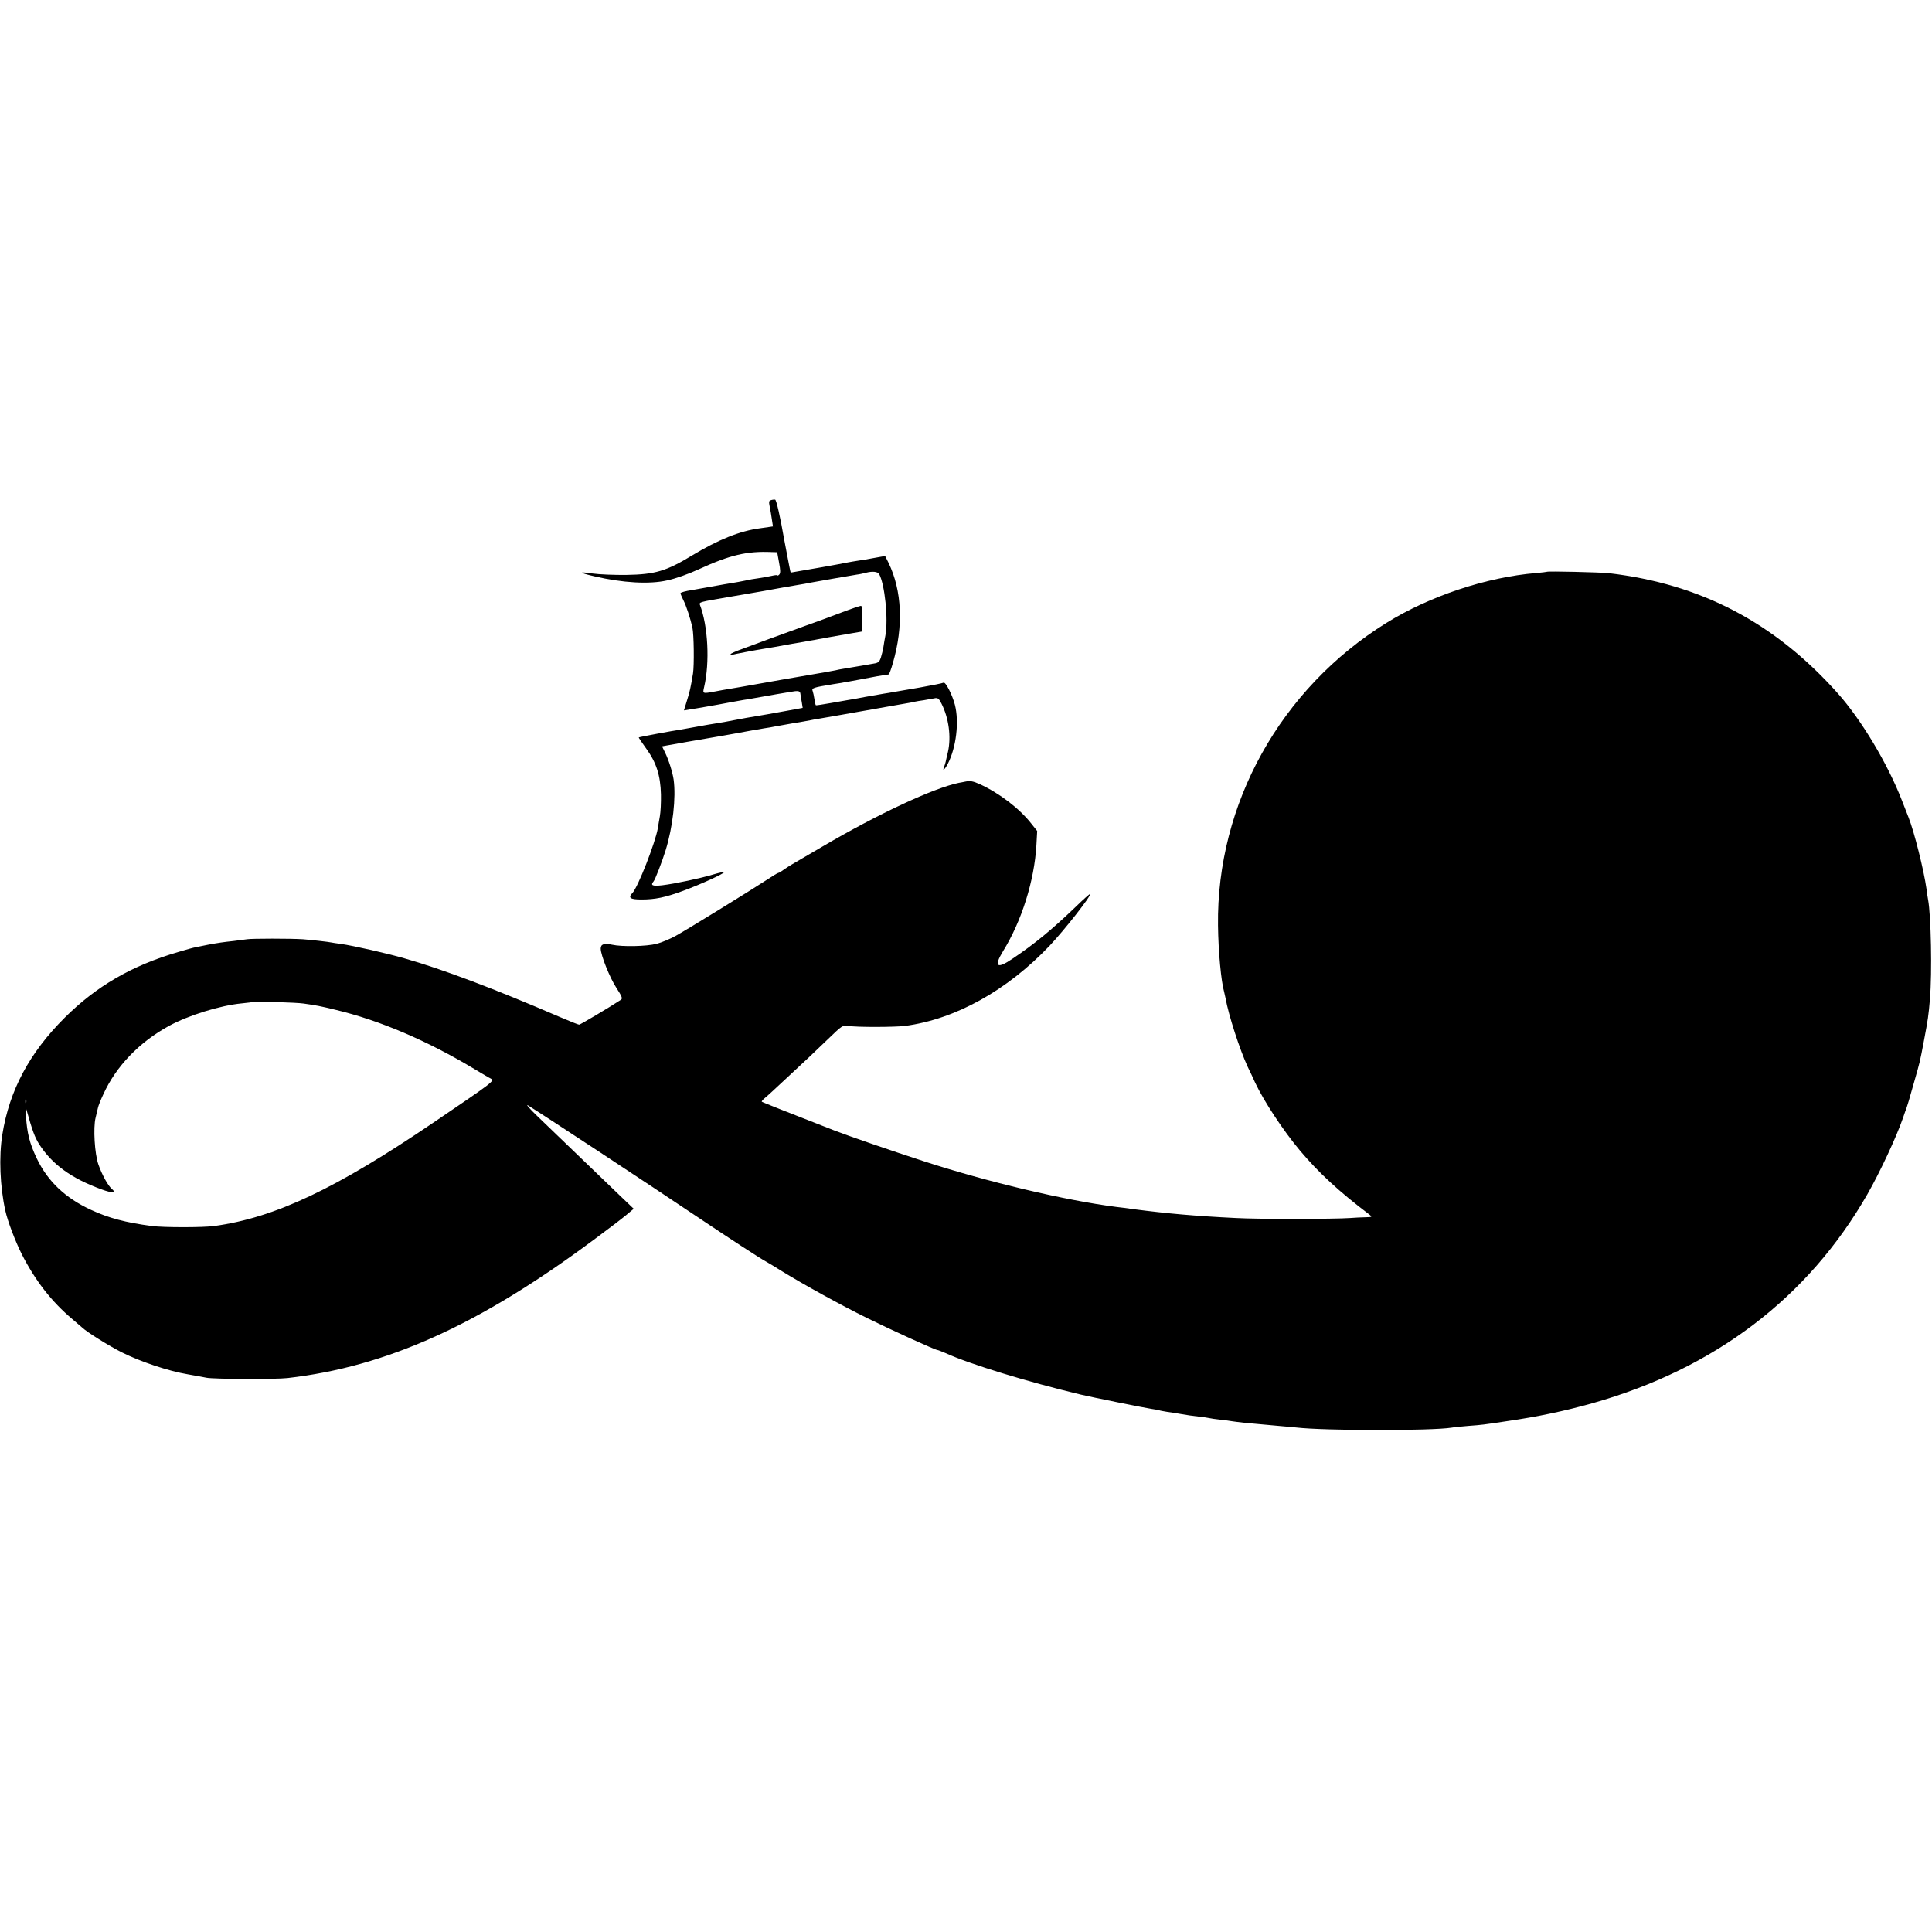
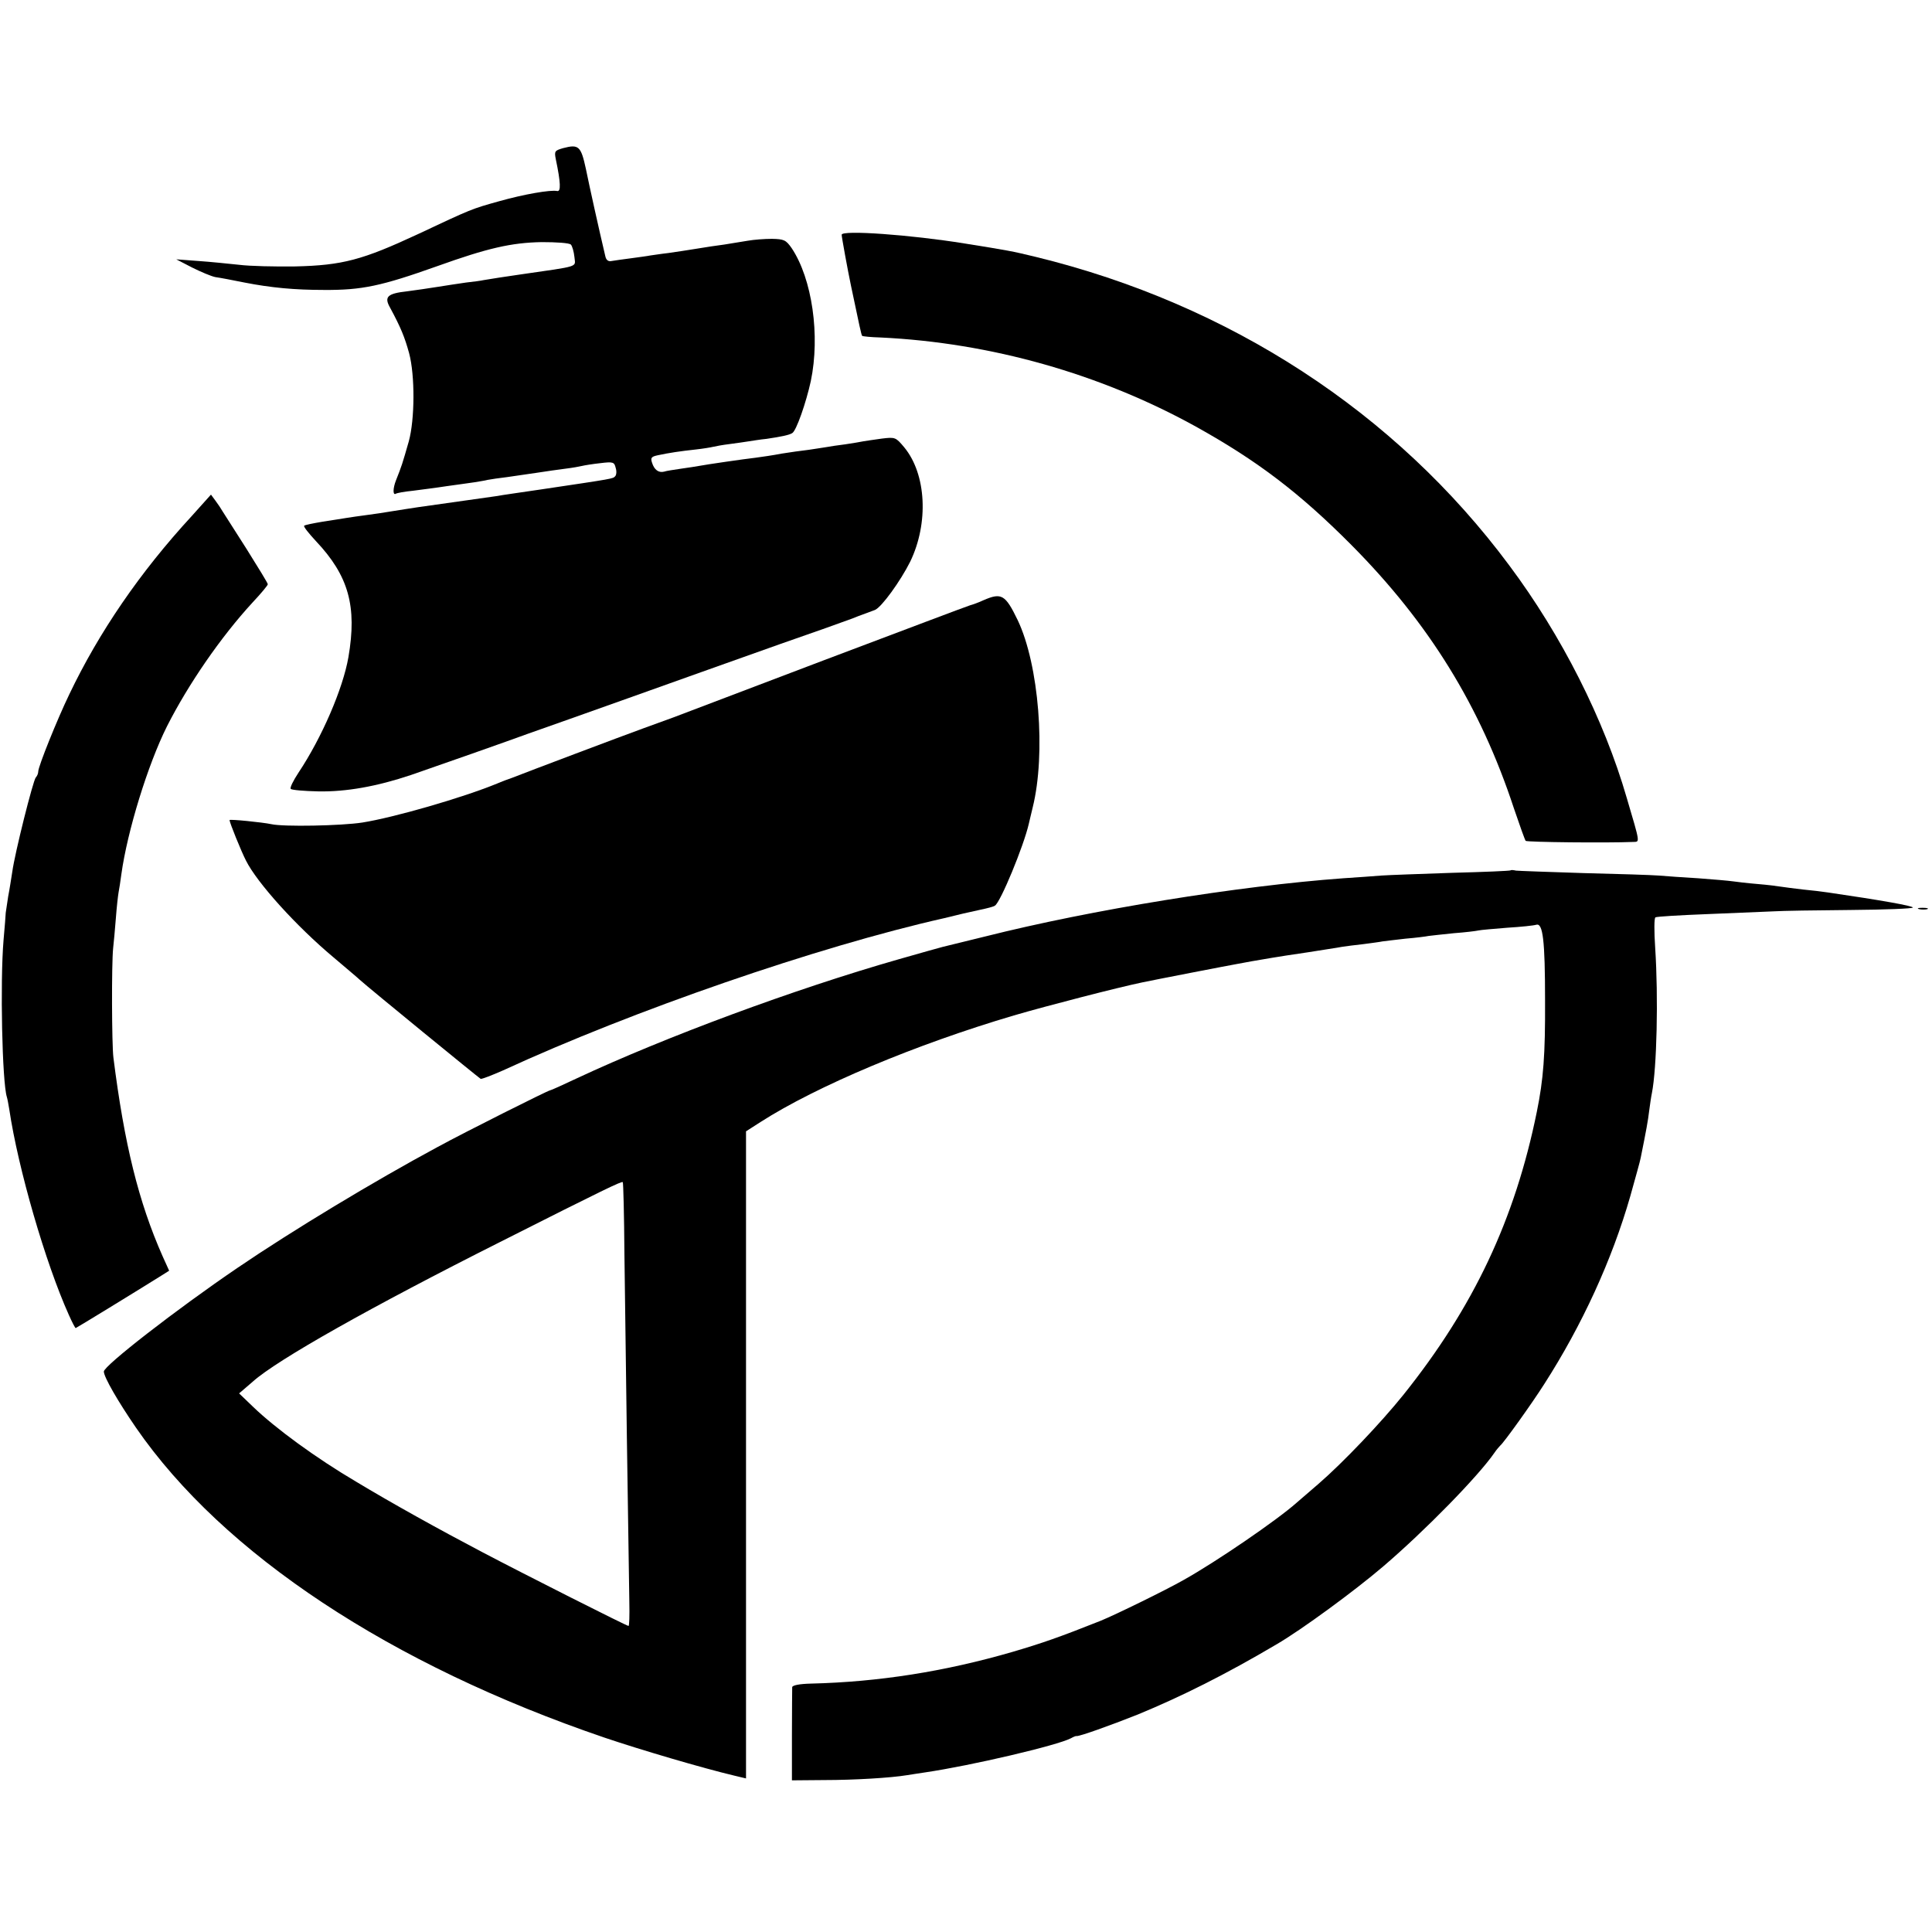
- <svg xmlns="http://www.w3.org/2000/svg" version="1.0" width="1235pt" height="1235pt" viewBox="0 0 1235 1235" preserveAspectRatio="xMidYMid meet">
-   <g transform="translate(0,1235) scale(0.1,-0.1)" fill="#000000" stroke="none">
-     <path d="M4929 9153 c-14 -3 -15 -11 -9 -41 4 -20 11 -57 14 -82 l7 -45 -83 -12 c-129 -17 -267 -73 -433 -173 -166 -101 -238 -122 -420 -125 -77 -1 -175 3 -217 9 -95 14 -89 5 12 -18 180 -42 351 -52 465 -26 56 12 134 40 204 72 196 90 306 116 462 109 l37 -1 12 -66 c9 -48 10 -68 1 -77 -6 -6 -11 -8 -11 -5 0 3 -17 2 -37 -3 -21 -5 -58 -11 -83 -15 -25 -3 -65 -10 -90 -16 -25 -5 -56 -11 -70 -13 -14 -2 -41 -7 -60 -10 -66 -12 -135 -24 -207 -37 -40 -6 -73 -15 -73 -20 0 -5 9 -26 19 -46 18 -35 44 -115 57 -173 10 -44 12 -243 4 -294 -16 -95 -20 -113 -39 -174 l-19 -62 36 6 c21 3 64 10 97 16 33 6 71 13 85 15 14 3 48 9 75 14 28 5 67 12 89 16 21 3 48 7 60 10 65 12 245 43 270 46 21 2 30 -2 32 -14 1 -10 5 -35 9 -55 l6 -38 -98 -18 c-54 -10 -111 -20 -128 -23 -125 -21 -166 -28 -210 -37 -27 -6 -81 -15 -129 -23 -21 -3 -48 -8 -60 -10 -53 -10 -143 -26 -161 -29 -39 -5 -259 -46 -262 -49 -1 -1 20 -33 47 -70 65 -89 92 -172 95 -294 1 -51 -2 -114 -7 -140 -4 -26 -11 -60 -13 -77 -16 -92 -127 -376 -162 -413 -30 -31 -15 -42 57 -42 88 0 152 13 268 56 107 39 267 112 260 119 -2 2 -33 -4 -69 -15 -79 -24 -243 -59 -326 -69 -62 -7 -77 -1 -55 25 10 11 55 128 77 199 46 149 67 336 51 452 -7 47 -31 124 -54 171 l-20 41 27 5 c31 6 242 43 291 51 35 6 128 22 165 29 11 2 40 7 65 12 25 4 47 8 50 9 3 0 27 4 53 9 27 4 59 9 70 12 12 2 63 11 112 20 50 8 101 17 115 20 14 3 36 7 50 9 23 4 227 39 455 80 50 9 104 18 120 21 17 2 37 7 45 9 8 2 33 6 55 9 22 4 52 9 67 12 23 5 29 0 46 -33 47 -92 63 -213 42 -308 -7 -27 -13 -57 -15 -65 -2 -8 -6 -23 -10 -32 -13 -33 4 -18 24 20 54 105 73 268 45 377 -17 65 -60 149 -73 141 -4 -3 -73 -17 -152 -31 -79 -13 -155 -27 -169 -29 -14 -3 -41 -7 -60 -10 -19 -3 -73 -13 -120 -21 -47 -9 -94 -18 -105 -19 -11 -2 -62 -11 -114 -20 -51 -9 -95 -16 -96 -14 -2 2 -6 19 -9 39 -3 20 -8 43 -11 51 -8 20 0 23 134 45 25 4 48 8 51 8 3 1 25 5 50 9 25 5 54 10 65 12 99 19 143 27 160 29 11 1 23 3 26 4 3 0 16 34 27 74 68 234 58 461 -28 639 l-22 44 -67 -12 c-36 -7 -84 -15 -106 -18 -23 -4 -52 -8 -65 -11 -23 -5 -111 -21 -162 -30 -45 -8 -201 -35 -203 -35 -1 0 -6 19 -10 43 -4 23 -9 49 -11 57 -5 26 -16 84 -21 110 -25 144 -50 254 -58 256 -6 1 -17 0 -26 -3z m691 -473 c36 -65 59 -288 40 -391 -5 -24 -10 -58 -13 -76 -3 -18 -10 -47 -16 -66 -11 -32 -16 -35 -64 -42 -29 -5 -54 -9 -57 -10 -5 -1 -83 -14 -125 -21 -11 -2 -31 -5 -45 -9 -14 -3 -92 -17 -175 -31 -82 -14 -222 -38 -310 -54 -88 -16 -176 -31 -195 -34 -19 -3 -59 -10 -89 -16 -81 -15 -80 -15 -70 28 37 158 25 391 -27 526 -6 17 -2 18 186 50 118 20 140 24 215 37 33 6 70 13 83 15 12 2 34 6 50 9 15 3 54 9 87 15 33 5 70 12 83 15 39 7 265 47 299 52 18 2 44 8 59 12 42 11 75 7 84 -9z" />
-     <path d="M5380 8435 c-63 -24 -173 -65 -245 -90 -71 -26 -170 -62 -220 -80 -49 -18 -125 -46 -167 -62 -43 -15 -78 -31 -78 -35 0 -4 6 -6 13 -3 14 4 154 31 207 39 19 3 46 8 60 10 14 3 66 12 115 21 50 8 101 17 115 20 14 2 36 6 50 9 14 2 41 7 60 11 51 9 57 10 143 25 l77 13 1 36 c3 101 2 125 -7 128 -5 1 -61 -18 -124 -42z" />
-     <path d="M9888 8695 c-2 -1 -32 -5 -68 -8 -318 -26 -683 -148 -958 -319 -676 -420 -1086 -1157 -1076 -1934 2 -169 20 -358 39 -424 2 -8 6 -26 9 -40 19 -108 91 -330 142 -440 15 -30 36 -75 47 -100 57 -121 179 -306 287 -435 119 -141 247 -260 445 -410 18 -14 16 -15 -25 -16 -25 0 -70 -3 -100 -5 -97 -7 -590 -8 -730 0 -265 13 -441 29 -650 56 -42 6 -94 13 -115 15 -328 42 -824 160 -1230 292 -212 69 -477 160 -575 198 -293 114 -456 179 -460 182 -3 3 6 13 19 24 13 10 70 63 128 117 154 143 169 157 274 258 94 91 96 92 135 86 50 -9 294 -8 359 0 323 43 652 226 925 513 96 102 268 321 258 330 -2 2 -44 -35 -93 -83 -150 -144 -263 -237 -402 -330 -101 -69 -122 -52 -61 48 119 192 200 451 213 677 l5 91 -39 49 c-76 96 -203 193 -327 250 -44 20 -63 23 -92 17 -20 -4 -39 -8 -42 -8 -162 -33 -521 -201 -870 -406 -96 -56 -184 -108 -195 -114 -11 -6 -34 -21 -52 -33 -17 -13 -34 -23 -38 -23 -4 0 -37 -20 -73 -44 -107 -70 -511 -319 -582 -358 -36 -20 -91 -43 -122 -51 -65 -17 -221 -20 -285 -6 -51 11 -73 4 -73 -25 0 -41 58 -187 101 -252 35 -54 40 -67 28 -75 -74 -49 -260 -159 -267 -159 -5 0 -63 23 -128 51 -413 178 -743 303 -989 373 -107 31 -327 81 -405 92 -30 4 -57 8 -60 9 -15 4 -142 18 -185 21 -75 5 -326 5 -355 0 -14 -2 -52 -7 -85 -11 -73 -8 -95 -11 -165 -24 -30 -6 -66 -13 -79 -16 -13 -2 -64 -16 -113 -31 -295 -86 -522 -218 -724 -419 -226 -225 -354 -465 -399 -747 -23 -143 -15 -333 19 -487 15 -68 64 -196 104 -276 87 -171 191 -305 324 -417 28 -24 56 -48 63 -54 30 -29 169 -116 254 -159 120 -60 300 -120 421 -140 52 -9 106 -19 120 -22 44 -9 442 -11 518 -2 632 72 1223 338 1955 882 89 66 184 138 210 160 l48 40 -90 86 c-81 78 -306 294 -529 509 -48 46 -73 76 -57 66 98 -60 763 -498 1110 -731 170 -114 369 -244 411 -267 16 -9 63 -37 104 -63 140 -86 374 -215 540 -297 156 -77 439 -206 453 -206 4 0 26 -9 50 -19 158 -72 528 -185 867 -266 62 -15 414 -86 450 -91 25 -3 47 -8 50 -9 3 -2 26 -6 50 -10 25 -3 68 -10 95 -15 28 -5 75 -12 105 -15 30 -3 62 -8 70 -10 8 -2 40 -7 70 -10 30 -3 64 -8 75 -10 11 -2 52 -7 90 -11 39 -3 84 -8 100 -9 17 -2 66 -6 110 -10 44 -4 94 -8 110 -10 178 -21 864 -22 995 -1 14 3 61 7 105 11 92 7 92 7 245 30 200 29 367 64 549 115 783 221 1379 675 1758 1336 80 140 185 364 228 489 9 28 20 57 23 65 9 27 11 33 47 160 40 140 37 128 64 270 25 132 29 157 38 266 14 163 7 533 -12 633 -2 11 -7 41 -10 68 -17 121 -79 368 -115 458 -4 11 -23 58 -41 105 -92 238 -261 520 -413 690 -402 450 -873 697 -1461 766 -53 6 -392 14 -397 9z m-7947 -2760 c85 -12 105 -16 204 -40 281 -67 586 -197 890 -380 44 -26 90 -54 103 -60 25 -14 16 -21 -366 -280 -626 -425 -1015 -609 -1402 -662 -69 -10 -327 -10 -400 0 -167 22 -276 51 -388 103 -163 75 -277 182 -347 329 -46 97 -62 161 -69 270 -4 58 -3 64 5 35 35 -125 52 -171 78 -212 83 -131 209 -222 403 -292 66 -24 94 -22 62 5 -23 19 -62 89 -85 155 -24 68 -34 235 -18 299 5 22 12 50 15 63 2 12 18 52 35 88 81 178 229 332 419 436 125 68 328 131 465 144 39 4 71 8 73 9 6 5 278 -3 323 -10z m-1774 -637 c-3 -7 -5 -2 -5 12 0 14 2 19 5 13 2 -7 2 -19 0 -25z" />
+ <svg xmlns="http://www.w3.org/2000/svg" version="1.0" width="707pt" height="707pt" viewBox="0 0 707 707" preserveAspectRatio="xMidYMid meet">
+   <g transform="translate(0,707) scale(0.1,-0.1)" fill="#000000" stroke="none">
+     <path d="M2061 6528 c-31 -9 -33 -11 -27 -41 18 -86 19 -119 5 -116 -25 5 -122 -12 -211 -37 -104 -29 -101 -28 -299 -121 -202 -94 -275 -114 -449 -118 -74 -1 -166 1 -205 6 -38 4 -106 11 -150 14 l-80 6 58 -30 c32 -16 70 -32 85 -35 15 -2 63 -11 107 -20 97 -19 184 -27 290 -27 139 -1 210 14 415 87 184 66 271 86 382 88 54 0 101 -3 107 -9 5 -5 11 -26 13 -45 3 -39 26 -32 -202 -65 -37 -5 -113 -17 -130 -20 -8 -2 -37 -6 -65 -9 -27 -4 -75 -11 -105 -16 -30 -5 -80 -12 -110 -16 -72 -8 -85 -20 -63 -59 40 -74 54 -109 70 -167 22 -82 21 -243 -1 -323 -24 -84 -26 -90 -47 -143 -11 -28 -12 -55 -1 -49 4 3 32 8 62 11 30 4 87 11 125 17 39 5 84 12 100 14 17 3 39 6 50 9 11 2 43 7 70 10 28 4 77 11 110 16 33 5 80 12 105 15 25 3 52 8 60 10 8 2 38 7 66 10 48 6 52 4 57 -17 4 -12 3 -26 -2 -31 -9 -9 -2 -8 -271 -48 -74 -11 -146 -21 -160 -24 -23 -3 -212 -30 -290 -41 -19 -3 -60 -9 -90 -14 -30 -5 -75 -12 -100 -15 -25 -3 -56 -8 -70 -10 -14 -2 -54 -9 -89 -14 -35 -6 -66 -12 -68 -15 -3 -3 17 -28 43 -56 120 -127 151 -239 119 -425 -20 -115 -97 -294 -183 -423 -19 -29 -32 -55 -28 -59 4 -4 49 -8 101 -9 101 -2 214 18 339 60 79 27 369 129 431 152 22 8 90 32 150 53 61 22 277 98 480 171 204 73 408 145 455 161 47 17 92 33 100 36 8 3 17 7 20 8 8 3 44 16 62 23 24 10 93 105 129 177 68 141 59 320 -22 418 -31 37 -33 38 -82 32 -27 -4 -58 -8 -68 -10 -9 -2 -39 -7 -66 -11 -26 -3 -57 -8 -68 -10 -11 -2 -40 -6 -65 -10 -25 -3 -70 -9 -100 -14 -30 -6 -73 -12 -95 -15 -44 -5 -181 -25 -207 -30 -9 -2 -38 -6 -65 -10 -26 -4 -55 -8 -63 -11 -20 -5 -36 7 -44 33 -6 18 -2 22 21 27 42 9 83 15 138 21 28 3 57 8 65 10 8 2 35 7 60 10 25 3 56 8 70 10 14 2 43 7 65 9 54 8 83 14 94 21 15 8 51 112 68 190 35 167 5 375 -70 487 -21 30 -28 33 -72 34 -27 0 -67 -3 -89 -7 -23 -4 -61 -10 -86 -14 -25 -3 -70 -10 -100 -15 -30 -5 -77 -12 -105 -16 -27 -3 -57 -8 -66 -9 -9 -2 -40 -6 -69 -10 -29 -4 -61 -8 -71 -10 -13 -3 -21 3 -24 18 -23 97 -58 255 -71 319 -18 83 -26 91 -83 76z" />
+     <path d="M3080 6211 c0 -8 22 -129 34 -186 31 -148 38 -181 41 -184 2 -2 32 -5 67 -6 403 -19 805 -133 1154 -326 225 -125 380 -243 569 -433 284 -286 472 -590 595 -964 21 -62 40 -115 43 -119 5 -5 298 -8 394 -4 24 1 26 -8 -24 161 -83 287 -238 594 -430 851 -416 560 -1024 956 -1733 1129 -86 21 -104 24 -260 49 -198 32 -450 50 -450 32z" />
+     <path d="M702 5182 c-190 -206 -340 -426 -448 -652 -45 -93 -114 -265 -114 -283 0 -7 -4 -17 -9 -22 -10 -11 -77 -278 -86 -345 -4 -25 -10 -65 -15 -90 -4 -25 -8 -52 -9 -60 0 -8 -4 -53 -8 -100 -13 -154 -5 -520 12 -574 2 -6 6 -27 9 -46 32 -215 132 -561 218 -752 12 -27 23 -48 25 -48 2 0 221 134 320 196 l22 14 -24 53 c-88 199 -140 410 -180 727 -6 48 -7 342 -1 400 2 19 7 69 10 110 3 41 8 84 10 95 2 11 7 40 10 65 22 159 97 402 167 542 78 154 197 327 313 453 31 33 56 63 56 67 0 4 -35 61 -77 128 -43 67 -82 129 -88 138 -5 9 -17 27 -26 39 l-17 23 -70 -78z" />
+     <path d="M3600 4874 c-19 -9 -42 -17 -50 -19 -8 -2 -251 -94 -540 -203 -289 -110 -534 -203 -545 -207 -11 -4 -60 -22 -110 -40 -80 -29 -427 -160 -480 -181 -11 -4 -22 -8 -25 -9 -3 -1 -16 -6 -30 -12 -129 -53 -380 -125 -494 -143 -77 -12 -289 -16 -333 -6 -33 7 -153 19 -153 15 0 -9 43 -115 60 -148 41 -82 185 -241 320 -354 47 -40 90 -76 96 -82 33 -30 437 -360 443 -363 5 -1 41 13 82 31 475 219 1152 453 1614 557 28 7 59 14 70 17 11 2 39 9 63 14 24 5 48 11 53 15 20 12 105 217 124 300 2 10 9 37 14 59 49 197 23 523 -55 686 -45 93 -59 101 -124 73z" />
+     <path d="M5528 3885 c-2 -2 -97 -6 -213 -9 -115 -4 -232 -8 -260 -10 -27 -2 -90 -7 -140 -10 -384 -28 -921 -115 -1310 -213 -77 -19 -147 -36 -155 -38 -8 -2 -80 -22 -160 -45 -382 -109 -856 -285 -1179 -436 -51 -24 -95 -44 -98 -44 -7 0 -314 -154 -411 -207 -234 -126 -532 -306 -732 -442 -225 -153 -490 -359 -490 -380 0 -20 52 -110 118 -206 319 -462 931 -867 1715 -1134 130 -44 357 -111 475 -139 l42 -10 0 1184 0 1184 53 34 c206 132 568 284 927 390 123 36 383 103 470 121 32 7 326 64 350 68 25 5 71 13 125 22 17 3 75 12 130 20 55 9 111 17 125 20 14 2 49 7 79 10 30 4 61 8 70 10 9 1 47 6 84 10 37 3 76 8 85 10 9 1 51 6 92 10 41 3 82 8 90 10 8 2 56 6 105 10 50 3 98 8 107 11 24 7 32 -56 32 -276 1 -201 -6 -290 -30 -408 -80 -394 -231 -715 -489 -1037 -82 -102 -221 -248 -310 -325 -33 -28 -69 -60 -80 -69 -72 -64 -294 -216 -414 -283 -63 -36 -249 -127 -303 -149 -151 -60 -214 -82 -323 -114 -248 -72 -490 -110 -737 -116 -42 -1 -68 -6 -69 -13 0 -6 -1 -85 -1 -176 l0 -165 118 1 c110 0 244 8 304 18 14 2 43 7 65 10 170 25 485 99 534 125 9 5 18 9 21 8 11 -1 121 38 224 79 160 66 322 147 508 257 91 53 286 196 390 285 152 130 347 329 407 416 8 12 18 23 21 26 12 9 116 154 161 225 138 215 248 454 315 688 18 65 36 128 38 140 20 99 27 137 31 172 3 22 7 51 10 65 18 91 24 349 12 532 -4 59 -4 109 1 111 4 3 90 8 192 12 102 4 210 9 240 10 30 2 157 4 283 5 125 1 227 5 227 9 0 6 -118 27 -310 55 -19 3 -61 8 -93 11 -32 4 -67 8 -78 10 -11 2 -50 7 -87 10 -37 3 -78 8 -92 10 -14 2 -70 7 -125 11 -55 3 -120 8 -145 10 -25 2 -148 6 -275 9 -126 4 -238 8 -247 9 -9 2 -18 3 -20 1z m-3243 -1402 c3 -259 15 -1112 18 -1276 1 -48 0 -87 -3 -87 -7 0 -385 191 -535 270 -158 83 -331 179 -462 258 -146 86 -295 195 -377 274 l-51 49 50 43 c89 80 436 275 905 511 384 194 445 223 449 219 2 -2 5 -119 6 -261z" />
+     <path d="M7023 3743 c9 -2 23 -2 30 0 6 3 -1 5 -18 5 -16 0 -22 -2 -12 -5z" />
  </g>
</svg>
